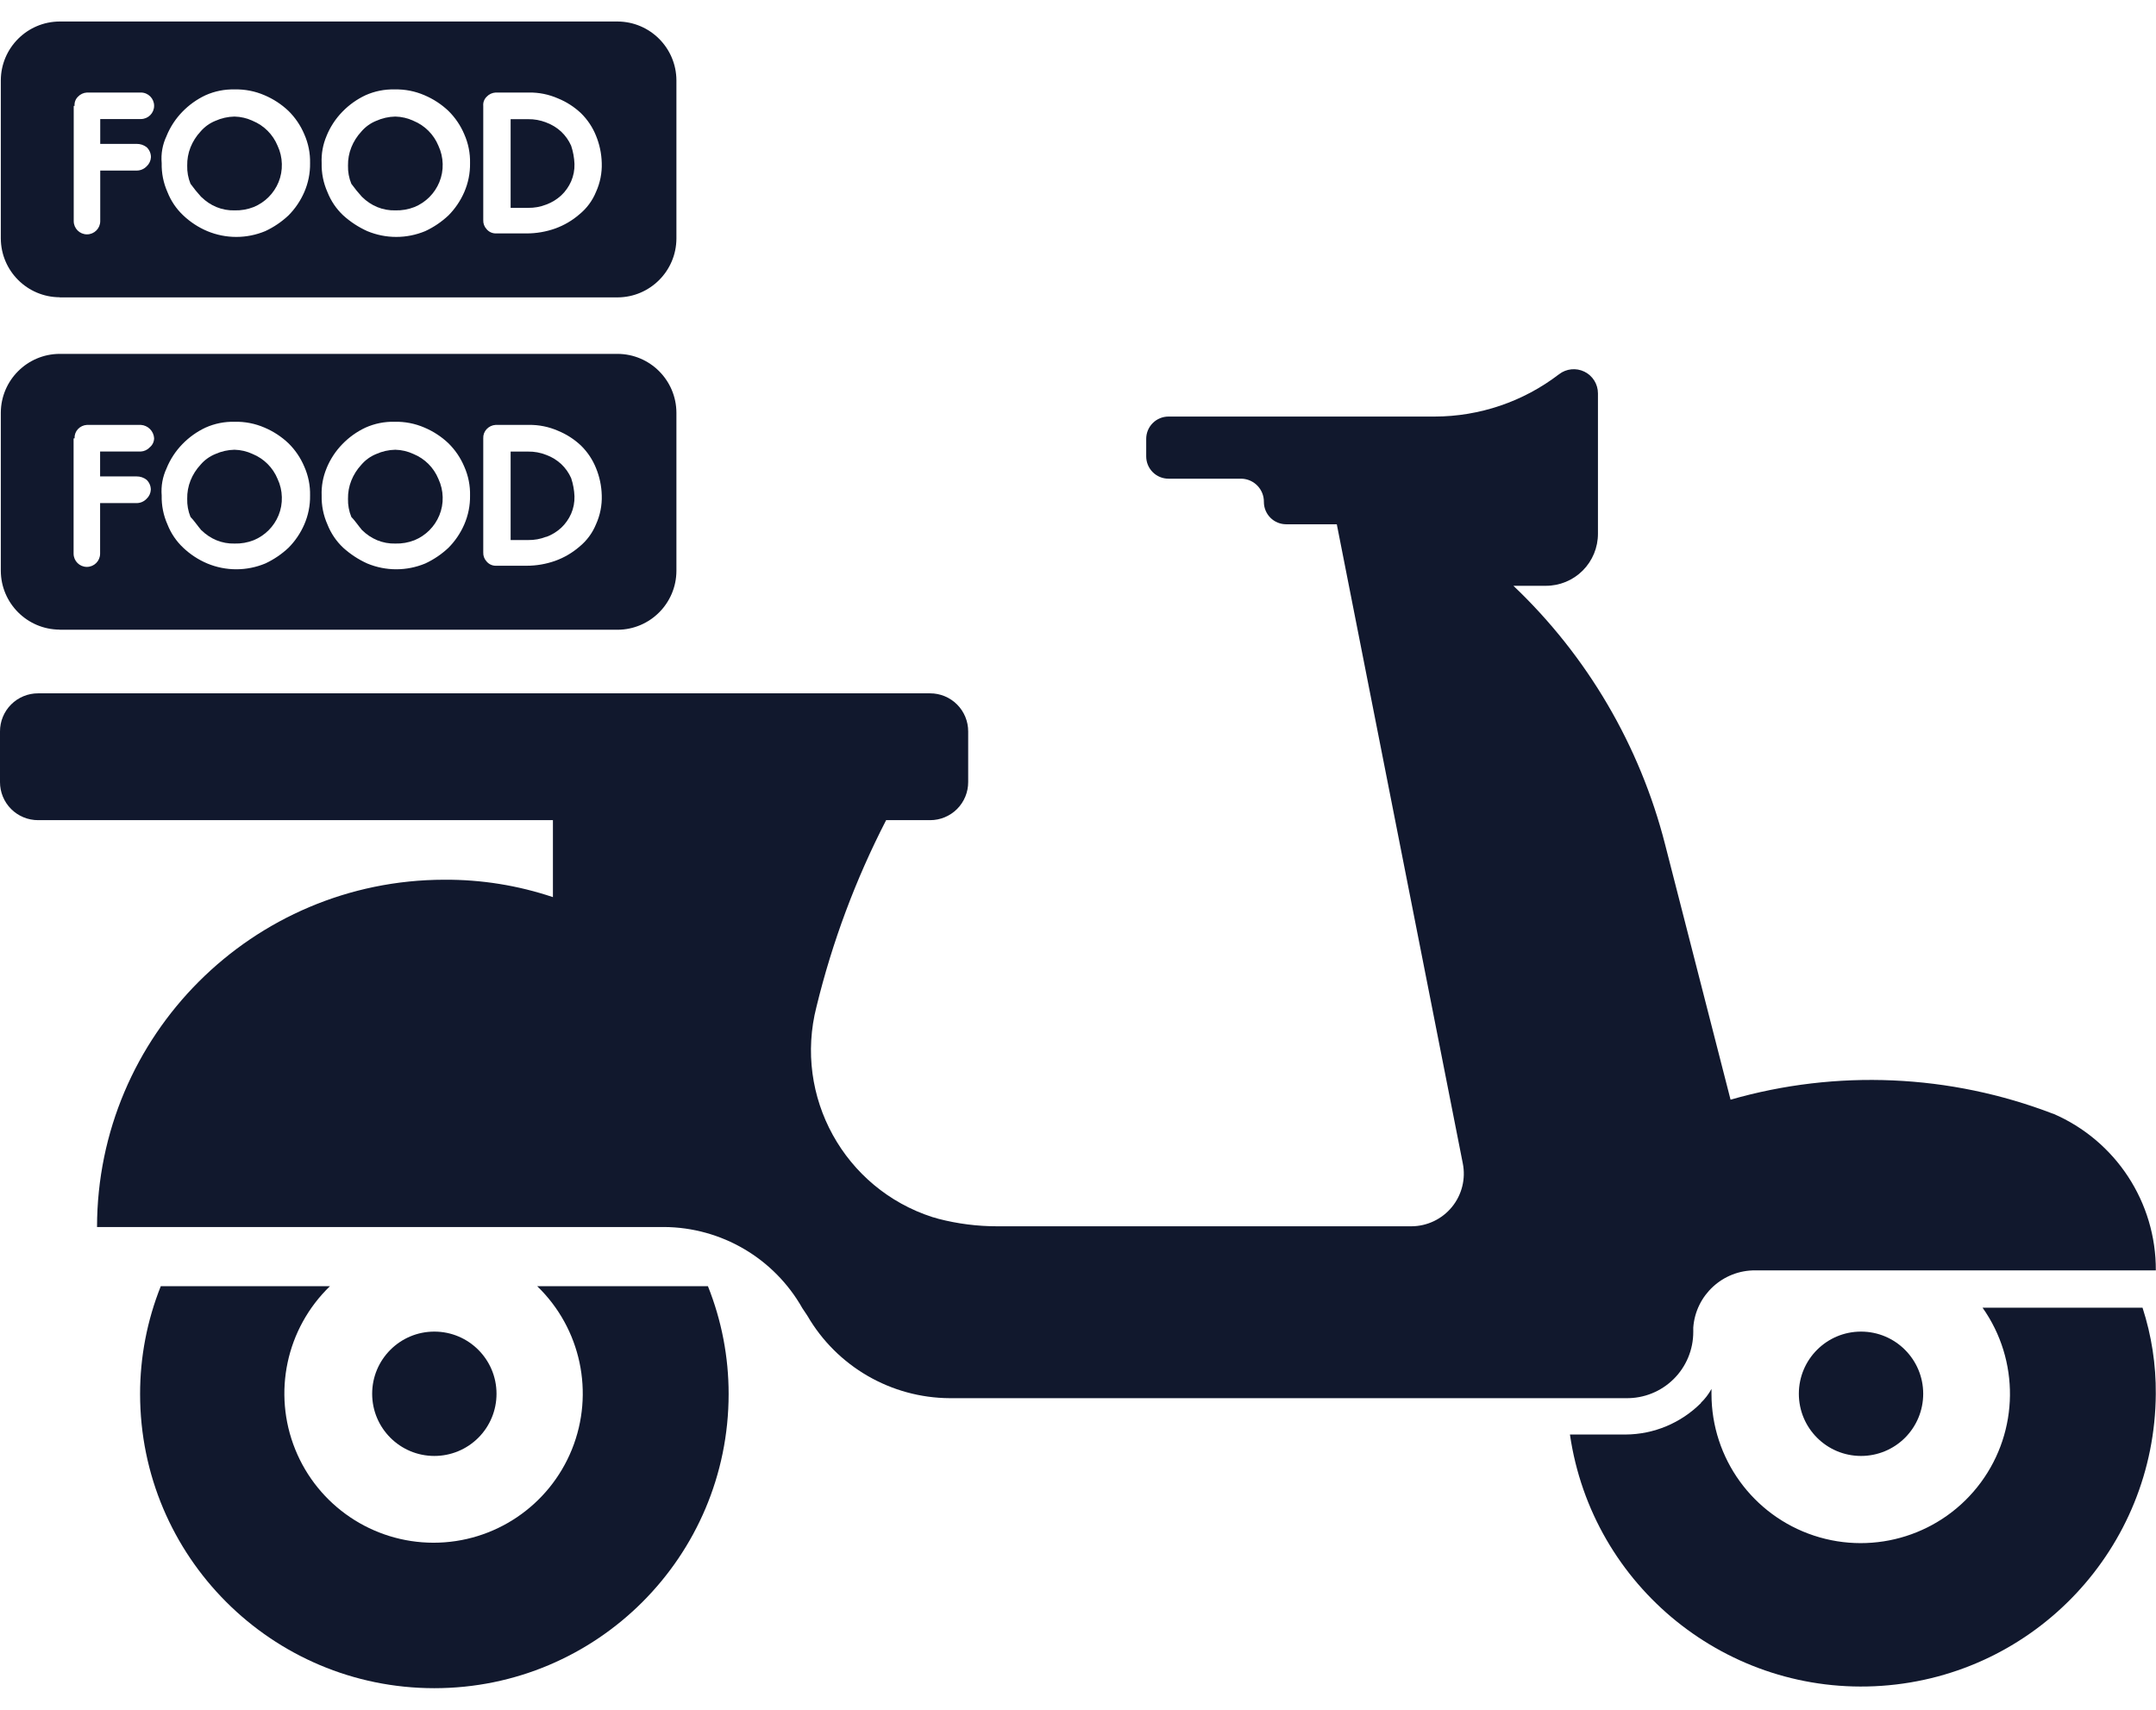
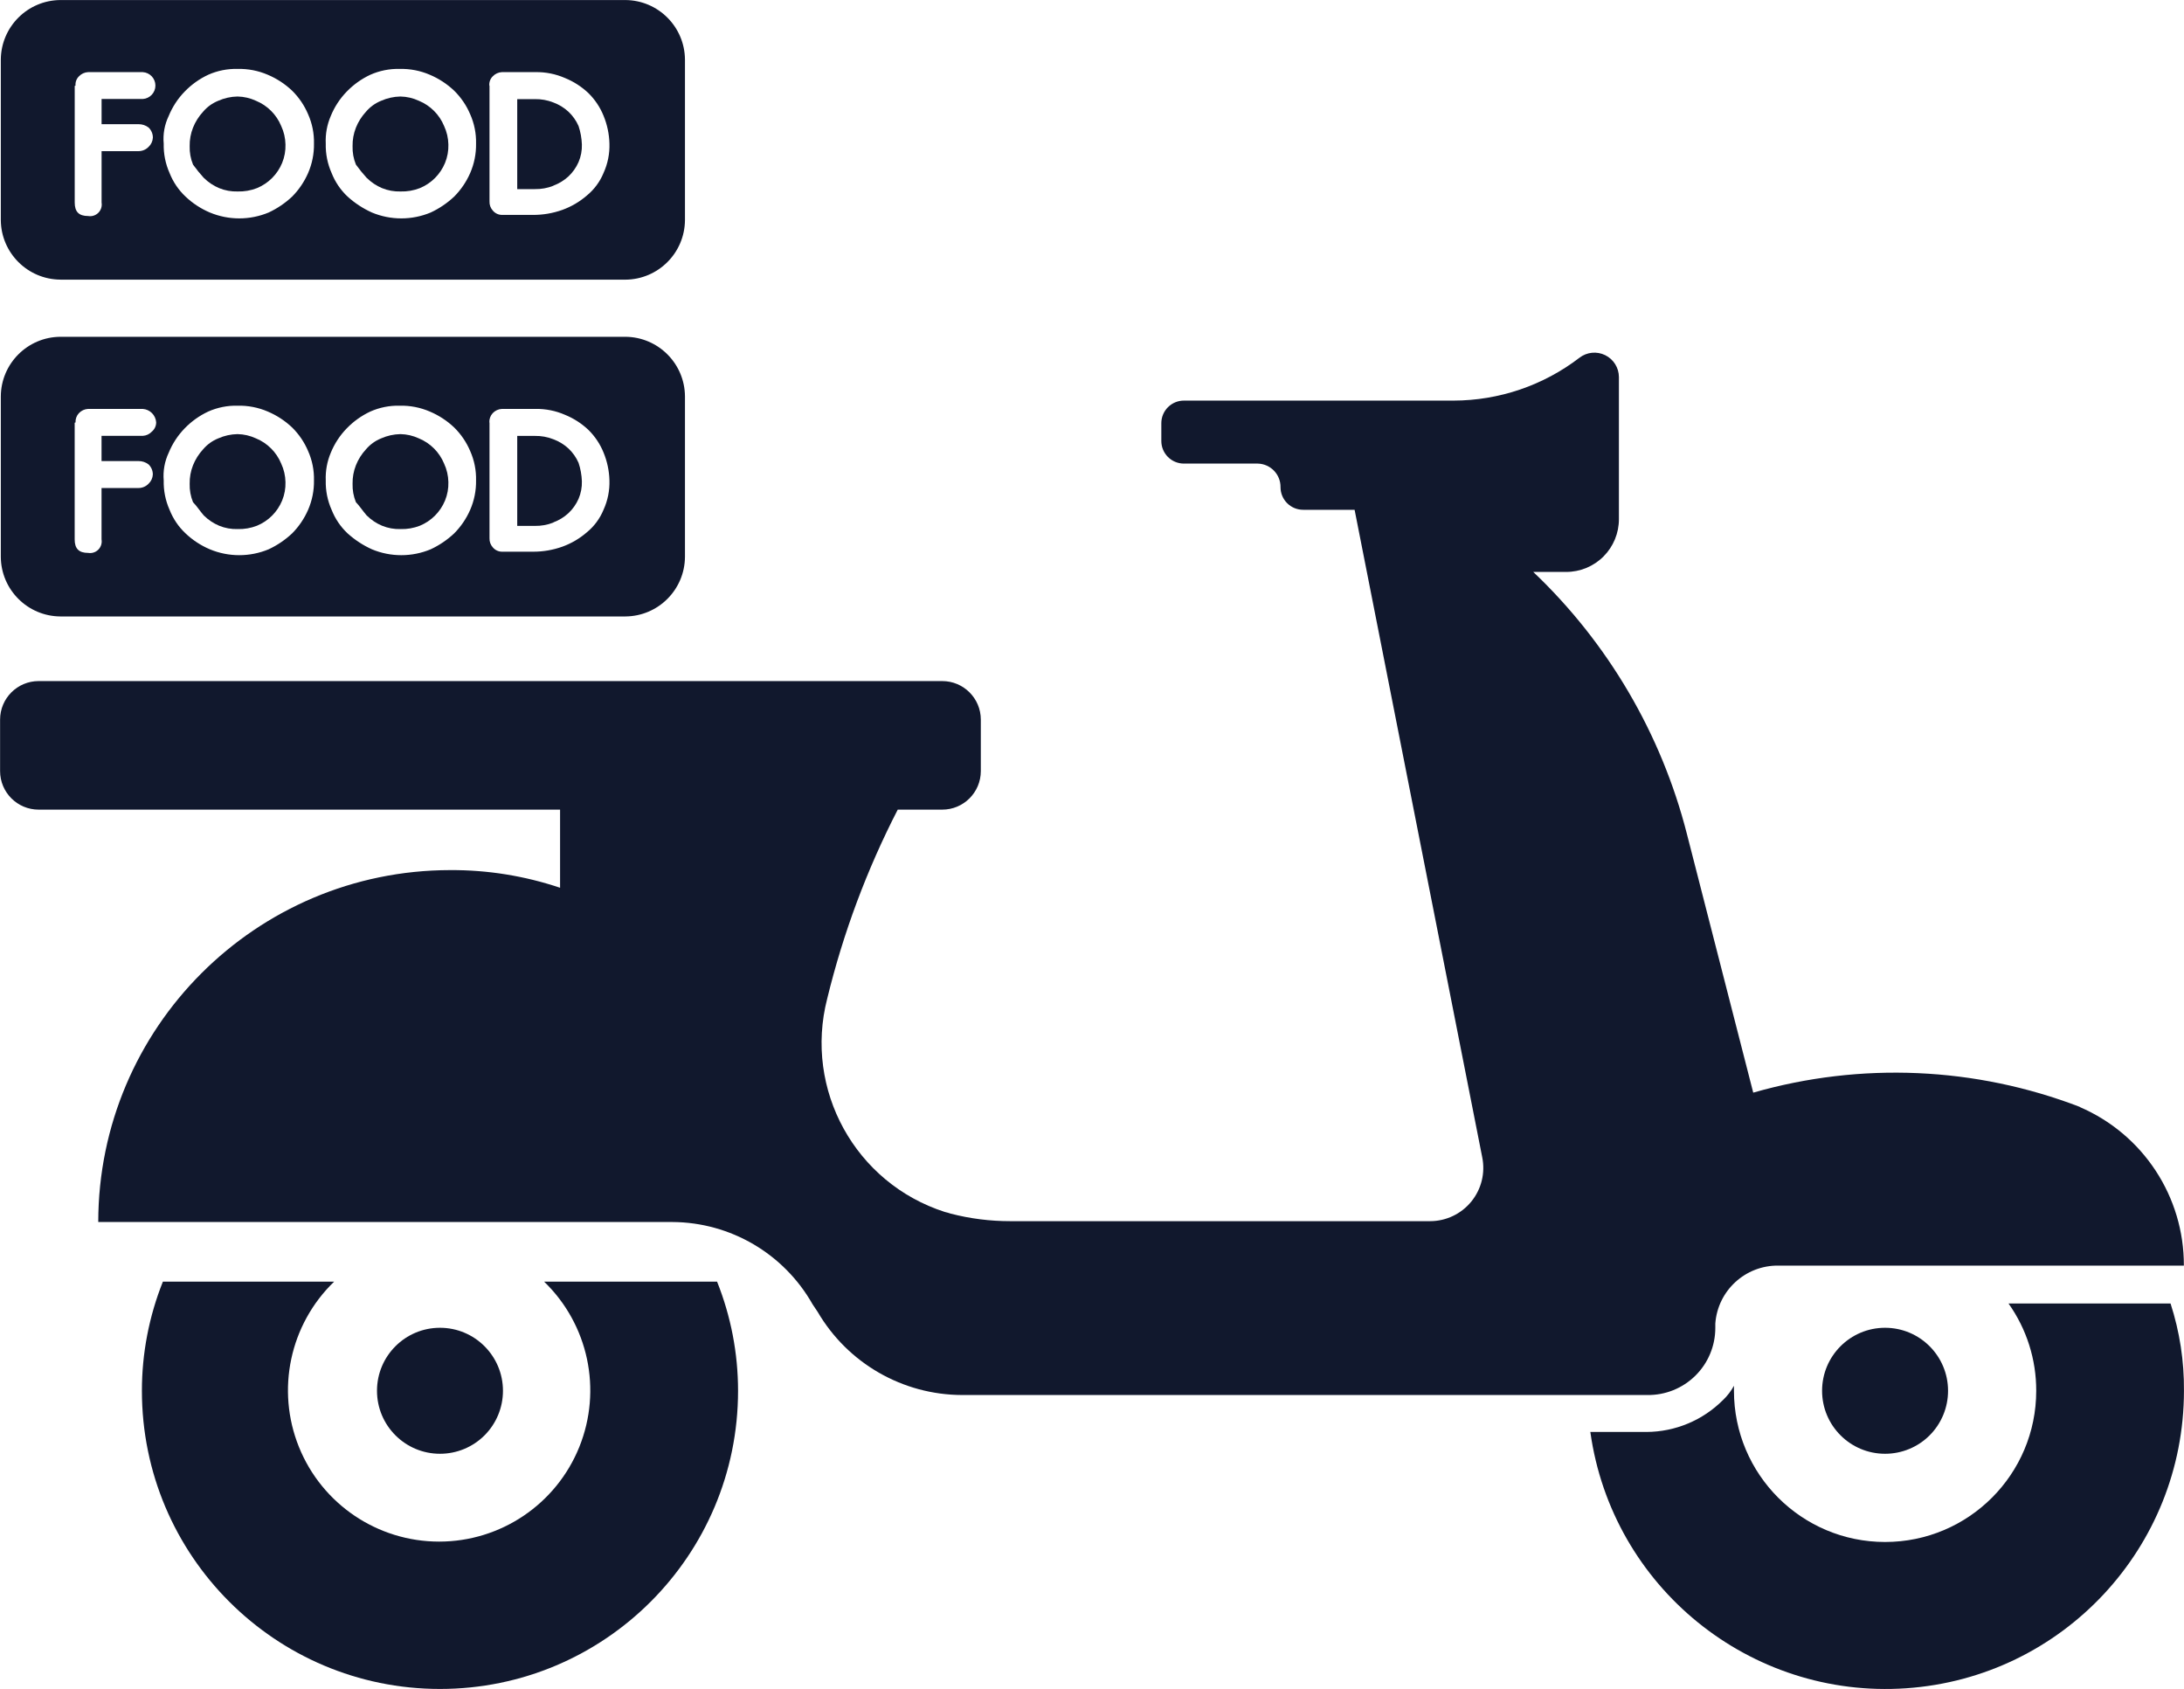
- <svg xmlns="http://www.w3.org/2000/svg" width="50.418" height="39.981" viewBox="0 0 50.418 38.981">
-   <g id="NewGroupe19_1_" transform="translate(0)">
-     <g id="NewGroup1-30" transform="translate(0 0)">
-       <g id="Group_1200" data-name="Group 1200">
-         <path id="Path_10646" data-name="Path 10646" d="M899.164,346.2a6.784,6.784,0,0,0-.484,2.52,6.881,6.881,0,0,0,13.763,0,6.783,6.783,0,0,0-.484-2.52h-3.993a3.489,3.489,0,1,1-4.846,0Z" transform="translate(-895.404 -316.62)" fill="#11182d" />
-         <path id="Path_10647" data-name="Path 10647" d="M918.993,348.689a2.511,2.511,0,0,1-1.764.737h-1.3a6.886,6.886,0,0,0,13.7-.95,6.355,6.355,0,0,0-.31-2.016h-3.741a3.49,3.49,0,1,1-6.339,2.016v-.116a1.364,1.364,0,0,1-.252.329Z" transform="translate(-879.216 -316.377)" fill="#11182d" />
-         <path id="Path_10648" data-name="Path 10648" d="M904.388,348.2a1.454,1.454,0,1,0-1.454,1.454,1.452,1.452,0,0,0,1.454-1.454Z" transform="translate(-892.777 -316.104)" fill="#11182d" />
-         <path id="Path_10649" data-name="Path 10649" d="M921.6,348.2a1.454,1.454,0,1,0-1.454,1.454A1.452,1.452,0,0,0,921.6,348.2Z" transform="translate(-876.626 -316.104)" fill="#11182d" />
-         <path id="Path_10650" data-name="Path 10650" d="M945,352.548a11.88,11.88,0,0,0-7.541-.329l-1.531-5.97a12.664,12.664,0,0,0-3.547-6.048h.756a1.216,1.216,0,0,0,1.221-1.221V335.7a.565.565,0,0,0-.911-.446,4.789,4.789,0,0,1-2.908.989h-6.222a.521.521,0,0,0-.523.523v.407a.521.521,0,0,0,.523.523h1.706a.538.538,0,0,1,.523.543.521.521,0,0,0,.523.523h1.182l2.946,14.945a1.23,1.23,0,0,1-1.2,1.473H920.31a5.466,5.466,0,0,1-1.376-.175,1.223,1.223,0,0,0-.136-.039,4.1,4.1,0,0,1-2.714-4.923,19.719,19.719,0,0,1,1.628-4.361h1.028a.889.889,0,0,0,.891-.892v-1.182a.889.889,0,0,0-.891-.892H897.882a.889.889,0,0,0-.892.892v1.182a.889.889,0,0,0,.892.892H909.92v1.8a7.831,7.831,0,0,0-2.539-.407,8.132,8.132,0,0,0-8.122,8.122h13.258a3.74,3.74,0,0,1,3.237,1.9l.116.174A3.874,3.874,0,0,0,919.2,359.2h15.817a1.547,1.547,0,0,0,1.57-1.551v-.1a1.444,1.444,0,0,1,1.454-1.338h9.363a3.97,3.97,0,0,0-2.4-3.664Z" transform="translate(-896.99 -327.001)" fill="#11182d" />
-         <path id="Path_10651" data-name="Path 10651" d="M903.983,338.127a1.055,1.055,0,0,0,.349-.213,1.012,1.012,0,0,0,.233-.33.951.951,0,0,0,.078-.407,1.517,1.517,0,0,0-.078-.426,1.014,1.014,0,0,0-.233-.329,1.053,1.053,0,0,0-.349-.213,1.1,1.1,0,0,0-.426-.078h-.407V338.2h.407a1.106,1.106,0,0,0,.426-.077Z" transform="translate(-891.209 -326.07)" fill="#11182d" />
-         <path id="Path_10652" data-name="Path 10652" d="M899.58,337.99a1.1,1.1,0,0,0,.349.233,1.043,1.043,0,0,0,.426.078,1.137,1.137,0,0,0,.446-.078,1.069,1.069,0,0,0,.582-.582,1.044,1.044,0,0,0,.077-.426,1.056,1.056,0,0,0-.1-.426,1.071,1.071,0,0,0-.582-.582,1.057,1.057,0,0,0-.426-.1,1.149,1.149,0,0,0-.446.1.9.9,0,0,0-.349.252,1.191,1.191,0,0,0-.233.368,1.1,1.1,0,0,0-.077.426,1.046,1.046,0,0,0,.077.426c.078.078.155.194.252.31Z" transform="translate(-894.869 -326.089)" fill="#11182d" />
-         <path id="Path_10653" data-name="Path 10653" d="M901.52,337.99a1.1,1.1,0,0,0,.349.233,1.043,1.043,0,0,0,.426.078,1.138,1.138,0,0,0,.446-.078,1.069,1.069,0,0,0,.582-.582,1.04,1.04,0,0,0,.078-.426,1.057,1.057,0,0,0-.1-.426,1.07,1.07,0,0,0-.582-.582,1.057,1.057,0,0,0-.426-.1,1.149,1.149,0,0,0-.446.1.9.9,0,0,0-.349.252,1.2,1.2,0,0,0-.233.368,1.1,1.1,0,0,0-.078.426,1.047,1.047,0,0,0,.078.426c.078.078.155.194.252.31Z" transform="translate(-893.049 -326.089)" fill="#11182d" />
-         <path id="Path_10654" data-name="Path 10654" d="M898.725,336.927a.292.292,0,0,1,.077-.213.312.312,0,0,1,.213-.1h1.26a.333.333,0,0,1,.31.31.278.278,0,0,1-.1.213.312.312,0,0,1-.213.1h-.95v.582h.853a.373.373,0,0,1,.233.078.321.321,0,0,1,.1.233.311.311,0,0,1-.1.213.321.321,0,0,1-.233.1h-.853v1.182a.31.31,0,1,1-.62,0v-2.694Zm2.152.7a1.766,1.766,0,0,1,.368-.562,1.847,1.847,0,0,1,.543-.388,1.573,1.573,0,0,1,.678-.136,1.662,1.662,0,0,1,.7.136,1.881,1.881,0,0,1,.562.368,1.68,1.68,0,0,1,.368.543,1.573,1.573,0,0,1,.136.678,1.632,1.632,0,0,1-.136.678,1.786,1.786,0,0,1-.368.543,2.069,2.069,0,0,1-.543.368,1.764,1.764,0,0,1-1.357,0,1.883,1.883,0,0,1-.562-.368,1.5,1.5,0,0,1-.368-.543,1.572,1.572,0,0,1-.136-.678,1.254,1.254,0,0,1,.116-.64Zm3.741,0a1.76,1.76,0,0,1,.368-.562,1.839,1.839,0,0,1,.543-.388,1.571,1.571,0,0,1,.678-.136,1.661,1.661,0,0,1,.7.136,1.878,1.878,0,0,1,.562.368,1.679,1.679,0,0,1,.368.543,1.573,1.573,0,0,1,.136.678,1.632,1.632,0,0,1-.136.678,1.787,1.787,0,0,1-.368.543,2.06,2.06,0,0,1-.543.368,1.764,1.764,0,0,1-1.357,0,2.169,2.169,0,0,1-.562-.368,1.5,1.5,0,0,1-.368-.543,1.572,1.572,0,0,1-.136-.678,1.5,1.5,0,0,1,.116-.64Zm3.664-.7a.291.291,0,0,1,.078-.213.311.311,0,0,1,.213-.1h.775a1.633,1.633,0,0,1,.678.136,1.741,1.741,0,0,1,.543.349,1.547,1.547,0,0,1,.349.523,1.8,1.8,0,0,1,.135.64,1.515,1.515,0,0,1-.135.678,1.322,1.322,0,0,1-.388.523,1.794,1.794,0,0,1-.562.329,2,2,0,0,1-.678.116h-.717a.278.278,0,0,1-.213-.1.291.291,0,0,1-.078-.213v-2.675Zm-9.905,4.478h13.046a1.382,1.382,0,0,0,1.376-1.376v-3.7a1.382,1.382,0,0,0-1.376-1.376H898.376A1.382,1.382,0,0,0,897,336.326v3.7a1.382,1.382,0,0,0,1.376,1.376Z" transform="translate(-896.981 -327.177)" fill="#11182d" />
-         <path id="Path_10655" data-name="Path 10655" d="M903.983,334.117a1.054,1.054,0,0,0,.349-.213,1.011,1.011,0,0,0,.233-.33.95.95,0,0,0,.078-.407,1.516,1.516,0,0,0-.078-.426,1.015,1.015,0,0,0-.233-.33,1.053,1.053,0,0,0-.349-.213,1.105,1.105,0,0,0-.426-.078h-.407v2.074h.407a1.106,1.106,0,0,0,.426-.077Z" transform="translate(-891.209 -329.833)" fill="#11182d" />
-         <path id="Path_10656" data-name="Path 10656" d="M899.58,333.97a1.1,1.1,0,0,0,.349.233,1.042,1.042,0,0,0,.426.078,1.136,1.136,0,0,0,.446-.078,1.069,1.069,0,0,0,.582-.582,1.043,1.043,0,0,0,.077-.426,1.056,1.056,0,0,0-.1-.426,1.071,1.071,0,0,0-.582-.582,1.057,1.057,0,0,0-.426-.1,1.15,1.15,0,0,0-.446.1.9.9,0,0,0-.349.252,1.188,1.188,0,0,0-.233.368,1.1,1.1,0,0,0-.077.426,1.045,1.045,0,0,0,.077.426,3.6,3.6,0,0,0,.252.31Z" transform="translate(-894.869 -329.861)" fill="#11182d" />
-         <path id="Path_10657" data-name="Path 10657" d="M901.52,333.97a1.1,1.1,0,0,0,.349.233,1.042,1.042,0,0,0,.426.078,1.136,1.136,0,0,0,.446-.078,1.069,1.069,0,0,0,.582-.582,1.039,1.039,0,0,0,.078-.426,1.057,1.057,0,0,0-.1-.426,1.071,1.071,0,0,0-.582-.582,1.058,1.058,0,0,0-.426-.1,1.15,1.15,0,0,0-.446.1.9.9,0,0,0-.349.252,1.192,1.192,0,0,0-.233.368,1.1,1.1,0,0,0-.078.426,1.046,1.046,0,0,0,.078.426,3.562,3.562,0,0,0,.252.31Z" transform="translate(-893.049 -329.861)" fill="#11182d" />
-         <path id="Path_10658" data-name="Path 10658" d="M898.725,332.917a.265.265,0,0,1,.077-.213.312.312,0,0,1,.213-.1h1.26a.31.31,0,0,1,0,.62h-.95v.581h.853a.374.374,0,0,1,.233.078.321.321,0,0,1,.1.233.311.311,0,0,1-.1.213.321.321,0,0,1-.233.1h-.853v1.182a.31.31,0,1,1-.62,0v-2.694Zm2.152.7a1.766,1.766,0,0,1,.368-.562,1.851,1.851,0,0,1,.543-.388,1.573,1.573,0,0,1,.678-.136,1.662,1.662,0,0,1,.7.136,1.883,1.883,0,0,1,.562.368,1.681,1.681,0,0,1,.368.543,1.572,1.572,0,0,1,.136.678,1.632,1.632,0,0,1-.136.678,1.785,1.785,0,0,1-.368.543,2.069,2.069,0,0,1-.543.368,1.763,1.763,0,0,1-1.357,0,1.881,1.881,0,0,1-.562-.368,1.5,1.5,0,0,1-.368-.543,1.572,1.572,0,0,1-.136-.678,1.219,1.219,0,0,1,.116-.64Zm3.741,0a1.76,1.76,0,0,1,.368-.562,1.843,1.843,0,0,1,.543-.388,1.572,1.572,0,0,1,.678-.136,1.661,1.661,0,0,1,.7.136,1.88,1.88,0,0,1,.562.368,1.681,1.681,0,0,1,.368.543,1.572,1.572,0,0,1,.136.678,1.632,1.632,0,0,1-.136.678,1.786,1.786,0,0,1-.368.543,2.059,2.059,0,0,1-.543.368,1.763,1.763,0,0,1-1.357,0,2.168,2.168,0,0,1-.562-.368,1.5,1.5,0,0,1-.368-.543,1.572,1.572,0,0,1-.136-.678,1.449,1.449,0,0,1,.116-.64Zm3.664-.7a.264.264,0,0,1,.078-.213.31.31,0,0,1,.213-.1h.775a1.63,1.63,0,0,1,.678.136,1.739,1.739,0,0,1,.543.349,1.546,1.546,0,0,1,.349.523,1.8,1.8,0,0,1,.135.64,1.515,1.515,0,0,1-.135.678,1.321,1.321,0,0,1-.388.523,1.794,1.794,0,0,1-.562.33,2,2,0,0,1-.678.116h-.717a.278.278,0,0,1-.213-.1.291.291,0,0,1-.078-.213v-2.675Zm-9.905,4.478h13.046a1.382,1.382,0,0,0,1.376-1.376v-3.7a1.382,1.382,0,0,0-1.376-1.376H898.376A1.382,1.382,0,0,0,897,332.316v3.7a1.382,1.382,0,0,0,1.376,1.376Z" transform="translate(-896.981 -330.94)" fill="#11182d" />
-       </g>
+ <svg xmlns="http://www.w3.org/2000/svg" id="NewGroupe19_1_" width="50.974" height="39.412" viewBox="0 0 50.974 39.412">
+   <g id="NewGroup1-30" transform="translate(0 0)">
+     <g id="Group_1200" data-name="Group 1200">
+       <path id="Path_10646" data-name="Path 10646" d="M899.17,346.2a6.855,6.855,0,0,0-.49,2.548,6.957,6.957,0,1,0,13.914,0,6.859,6.859,0,0,0-.49-2.548h-4.037a3.528,3.528,0,1,1-4.9,0Z" transform="translate(-895.368 -316.293)" fill="#11182d" />
+       <path id="Path_10647" data-name="Path 10647" d="M919.026,348.714a2.539,2.539,0,0,1-1.783.745H915.93a6.961,6.961,0,0,0,13.855-.96,6.423,6.423,0,0,0-.313-2.038H925.69a3.5,3.5,0,0,1,.647,2.038,3.527,3.527,0,1,1-7.055,0v-.118a1.382,1.382,0,0,1-.255.333Z" transform="translate(-878.812 -316.044)" fill="#11182d" />
+       <path id="Path_10648" data-name="Path 10648" d="M904.42,348.22a1.47,1.47,0,1,0-1.47,1.47,1.468,1.468,0,0,0,1.47-1.47Z" transform="translate(-892.681 -315.766)" fill="#11182d" />
+       <path id="Path_10649" data-name="Path 10649" d="M921.63,348.22a1.47,1.47,0,1,0-1.47,1.47,1.468,1.468,0,0,0,1.47-1.47Z" transform="translate(-876.163 -315.766)" fill="#11182d" />
+       <path id="Path_10650" data-name="Path 10650" d="M945.534,352.741a12.011,12.011,0,0,0-7.624-.333l-1.548-6.036a12.8,12.8,0,0,0-3.586-6.115h.764a1.23,1.23,0,0,0,1.235-1.235V335.71a.572.572,0,0,0-.921-.451,4.841,4.841,0,0,1-2.939,1h-6.291a.527.527,0,0,0-.529.529v.412a.527.527,0,0,0,.529.529h1.724a.544.544,0,0,1,.529.549.527.527,0,0,0,.529.529h1.2l2.979,15.11a1.243,1.243,0,0,1-1.215,1.49h-9.8a5.524,5.524,0,0,1-1.392-.176,1.254,1.254,0,0,0-.137-.039,4.143,4.143,0,0,1-2.744-4.978,19.948,19.948,0,0,1,1.646-4.41h1.039a.9.9,0,0,0,.9-.9v-1.2a.9.9,0,0,0-.9-.9H897.892a.9.9,0,0,0-.9.9v1.2a.9.9,0,0,0,.9.9h12.17v1.823a7.918,7.918,0,0,0-2.567-.412,8.222,8.222,0,0,0-8.212,8.212h13.4a3.781,3.781,0,0,1,3.273,1.921l.118.176a3.917,3.917,0,0,0,3.371,1.94h15.992a1.565,1.565,0,0,0,1.588-1.568v-.1a1.459,1.459,0,0,1,1.47-1.352h9.466a4.014,4.014,0,0,0-2.43-3.7Z" transform="translate(-896.99 -326.911)" fill="#11182d" />
+       <path id="Path_10651" data-name="Path 10651" d="M903.993,338.149a1.064,1.064,0,0,0,.353-.216,1.022,1.022,0,0,0,.235-.333.963.963,0,0,0,.078-.411,1.529,1.529,0,0,0-.078-.431,1.023,1.023,0,0,0-.235-.333,1.064,1.064,0,0,0-.353-.216,1.118,1.118,0,0,0-.431-.078h-.412v2.1h.412a1.118,1.118,0,0,0,.431-.078Z" transform="translate(-891.078 -325.959)" fill="#11182d" />
+       <path id="Path_10652" data-name="Path 10652" d="M899.583,338.011a1.114,1.114,0,0,0,.353.235,1.054,1.054,0,0,0,.431.078,1.149,1.149,0,0,0,.451-.078,1.08,1.08,0,0,0,.588-.588,1.054,1.054,0,0,0,.078-.431,1.07,1.07,0,0,0-.1-.431,1.082,1.082,0,0,0-.588-.588,1.069,1.069,0,0,0-.431-.1,1.161,1.161,0,0,0-.451.1.907.907,0,0,0-.353.255,1.208,1.208,0,0,0-.235.372,1.117,1.117,0,0,0-.078.431,1.057,1.057,0,0,0,.078.431c.079.078.157.2.255.314Z" transform="translate(-894.821 -325.978)" fill="#11182d" />
+       <path id="Path_10653" data-name="Path 10653" d="M901.523,338.011a1.114,1.114,0,0,0,.353.235,1.054,1.054,0,0,0,.431.078,1.15,1.15,0,0,0,.451-.078,1.08,1.08,0,0,0,.588-.588,1.051,1.051,0,0,0,.078-.431,1.069,1.069,0,0,0-.1-.431,1.082,1.082,0,0,0-.588-.588,1.07,1.07,0,0,0-.431-.1,1.164,1.164,0,0,0-.451.1.907.907,0,0,0-.353.255,1.2,1.2,0,0,0-.235.372,1.119,1.119,0,0,0-.078.431,1.056,1.056,0,0,0,.078.431c.078.078.157.2.255.314Z" transform="translate(-892.959 -325.978)" fill="#11182d" />
+       <path id="Path_10654" data-name="Path 10654" d="M898.744,336.949a.294.294,0,0,1,.078-.216.314.314,0,0,1,.216-.1h1.274a.337.337,0,0,1,.314.313.28.28,0,0,1-.1.216.315.315,0,0,1-.215.1h-.96v.588h.862a.376.376,0,0,1,.235.078.324.324,0,0,1,.1.235.315.315,0,0,1-.1.216.324.324,0,0,1-.235.1h-.862v1.2a.272.272,0,0,1-.314.314c-.216,0-.313-.1-.313-.314v-2.724Zm2.175.706a1.787,1.787,0,0,1,.372-.568,1.865,1.865,0,0,1,.549-.392,1.59,1.59,0,0,1,.686-.137,1.681,1.681,0,0,1,.706.137,1.905,1.905,0,0,1,.568.372,1.7,1.7,0,0,1,.372.549,1.592,1.592,0,0,1,.137.686,1.652,1.652,0,0,1-.137.686,1.809,1.809,0,0,1-.372.549,2.093,2.093,0,0,1-.549.372,1.784,1.784,0,0,1-1.372,0,1.9,1.9,0,0,1-.568-.372,1.515,1.515,0,0,1-.372-.549,1.59,1.59,0,0,1-.137-.686,1.265,1.265,0,0,1,.117-.647Zm3.783,0a1.777,1.777,0,0,1,.372-.568,1.864,1.864,0,0,1,.549-.392,1.591,1.591,0,0,1,.686-.137,1.678,1.678,0,0,1,.705.137,1.9,1.9,0,0,1,.568.372,1.7,1.7,0,0,1,.373.549,1.592,1.592,0,0,1,.137.686,1.652,1.652,0,0,1-.137.686,1.811,1.811,0,0,1-.373.549,2.086,2.086,0,0,1-.549.372,1.783,1.783,0,0,1-1.372,0,2.193,2.193,0,0,1-.568-.372,1.515,1.515,0,0,1-.372-.549,1.589,1.589,0,0,1-.137-.686,1.507,1.507,0,0,1,.118-.647Zm3.7-.706a.3.3,0,0,1,.078-.216.315.315,0,0,1,.216-.1h.784a1.65,1.65,0,0,1,.686.137,1.758,1.758,0,0,1,.549.353,1.567,1.567,0,0,1,.353.529,1.822,1.822,0,0,1,.137.647,1.536,1.536,0,0,1-.137.686,1.339,1.339,0,0,1-.392.529,1.814,1.814,0,0,1-.568.333,2.017,2.017,0,0,1-.686.118H908.7a.281.281,0,0,1-.216-.1.3.3,0,0,1-.078-.216v-2.7Zm-10.014,4.527h13.189a1.4,1.4,0,0,0,1.391-1.391v-3.743a1.4,1.4,0,0,0-1.391-1.392H898.392A1.4,1.4,0,0,0,897,336.342v3.743a1.4,1.4,0,0,0,1.392,1.391Z" transform="translate(-896.981 -327.091)" fill="#11182d" />
+       <path id="Path_10655" data-name="Path 10655" d="M903.993,334.139a1.065,1.065,0,0,0,.353-.216,1.022,1.022,0,0,0,.235-.333.963.963,0,0,0,.078-.412,1.529,1.529,0,0,0-.078-.431,1.023,1.023,0,0,0-.235-.333,1.063,1.063,0,0,0-.353-.216,1.118,1.118,0,0,0-.431-.078h-.412v2.1h.412a1.119,1.119,0,0,0,.431-.078Z" transform="translate(-891.078 -329.807)" fill="#11182d" />
+       <path id="Path_10656" data-name="Path 10656" d="M899.583,333.991a1.115,1.115,0,0,0,.353.235,1.055,1.055,0,0,0,.431.078,1.15,1.15,0,0,0,.451-.078,1.08,1.08,0,0,0,.588-.588,1.054,1.054,0,0,0,.078-.431,1.07,1.07,0,0,0-.1-.431,1.082,1.082,0,0,0-.588-.588,1.069,1.069,0,0,0-.431-.1,1.161,1.161,0,0,0-.451.1.907.907,0,0,0-.353.255,1.208,1.208,0,0,0-.235.372,1.117,1.117,0,0,0-.078.431,1.057,1.057,0,0,0,.078.431,3.613,3.613,0,0,0,.255.314Z" transform="translate(-894.821 -329.836)" fill="#11182d" />
+       <path id="Path_10657" data-name="Path 10657" d="M901.523,333.991a1.115,1.115,0,0,0,.353.235,1.055,1.055,0,0,0,.431.078,1.151,1.151,0,0,0,.451-.078,1.08,1.08,0,0,0,.588-.588,1.051,1.051,0,0,0,.078-.431,1.069,1.069,0,0,0-.1-.431,1.082,1.082,0,0,0-.588-.588,1.07,1.07,0,0,0-.431-.1,1.164,1.164,0,0,0-.451.1.907.907,0,0,0-.353.255,1.2,1.2,0,0,0-.235.372,1.118,1.118,0,0,0-.078.431,1.056,1.056,0,0,0,.078.431,3.634,3.634,0,0,0,.255.314Z" transform="translate(-892.959 -329.836)" fill="#11182d" />
+       <path id="Path_10658" data-name="Path 10658" d="M898.744,332.939a.268.268,0,0,1,.078-.216.315.315,0,0,1,.216-.1h1.274a.314.314,0,0,1,0,.627h-.96v.588h.862a.376.376,0,0,1,.235.078.324.324,0,0,1,.1.235.315.315,0,0,1-.1.216.324.324,0,0,1-.235.1h-.862v1.2a.272.272,0,0,1-.314.314c-.216,0-.313-.1-.313-.314v-2.724Zm2.175.706a1.786,1.786,0,0,1,.372-.568,1.861,1.861,0,0,1,.549-.392,1.589,1.589,0,0,1,.686-.137,1.681,1.681,0,0,1,.706.137,1.9,1.9,0,0,1,.568.372,1.7,1.7,0,0,1,.372.549,1.592,1.592,0,0,1,.137.686,1.652,1.652,0,0,1-.137.686,1.809,1.809,0,0,1-.372.549,2.093,2.093,0,0,1-.549.372,1.784,1.784,0,0,1-1.372,0,1.9,1.9,0,0,1-.568-.372,1.516,1.516,0,0,1-.372-.549,1.591,1.591,0,0,1-.137-.686,1.23,1.23,0,0,1,.117-.647Zm3.783,0a1.776,1.776,0,0,1,.372-.568,1.86,1.86,0,0,1,.549-.392,1.591,1.591,0,0,1,.686-.137,1.678,1.678,0,0,1,.705.137,1.9,1.9,0,0,1,.568.372,1.7,1.7,0,0,1,.373.549,1.592,1.592,0,0,1,.137.686,1.652,1.652,0,0,1-.137.686,1.811,1.811,0,0,1-.373.549,2.086,2.086,0,0,1-.549.372,1.783,1.783,0,0,1-1.372,0,2.192,2.192,0,0,1-.568-.372,1.515,1.515,0,0,1-.372-.549,1.589,1.589,0,0,1-.137-.686,1.456,1.456,0,0,1,.118-.647Zm3.7-.706a.268.268,0,0,1,.078-.216.315.315,0,0,1,.216-.1h.784a1.65,1.65,0,0,1,.686.137,1.757,1.757,0,0,1,.549.353,1.567,1.567,0,0,1,.353.529,1.822,1.822,0,0,1,.137.647,1.536,1.536,0,0,1-.137.686,1.338,1.338,0,0,1-.392.529,1.814,1.814,0,0,1-.568.333,2.016,2.016,0,0,1-.686.118H908.7a.281.281,0,0,1-.216-.1.3.3,0,0,1-.078-.216v-2.7Zm-10.014,4.527h13.189a1.4,1.4,0,0,0,1.391-1.391v-3.743a1.4,1.4,0,0,0-1.391-1.391H898.392A1.4,1.4,0,0,0,897,332.331v3.743a1.4,1.4,0,0,0,1.392,1.391Z" transform="translate(-896.981 -330.94)" fill="#11182d" />
    </g>
  </g>
</svg>
